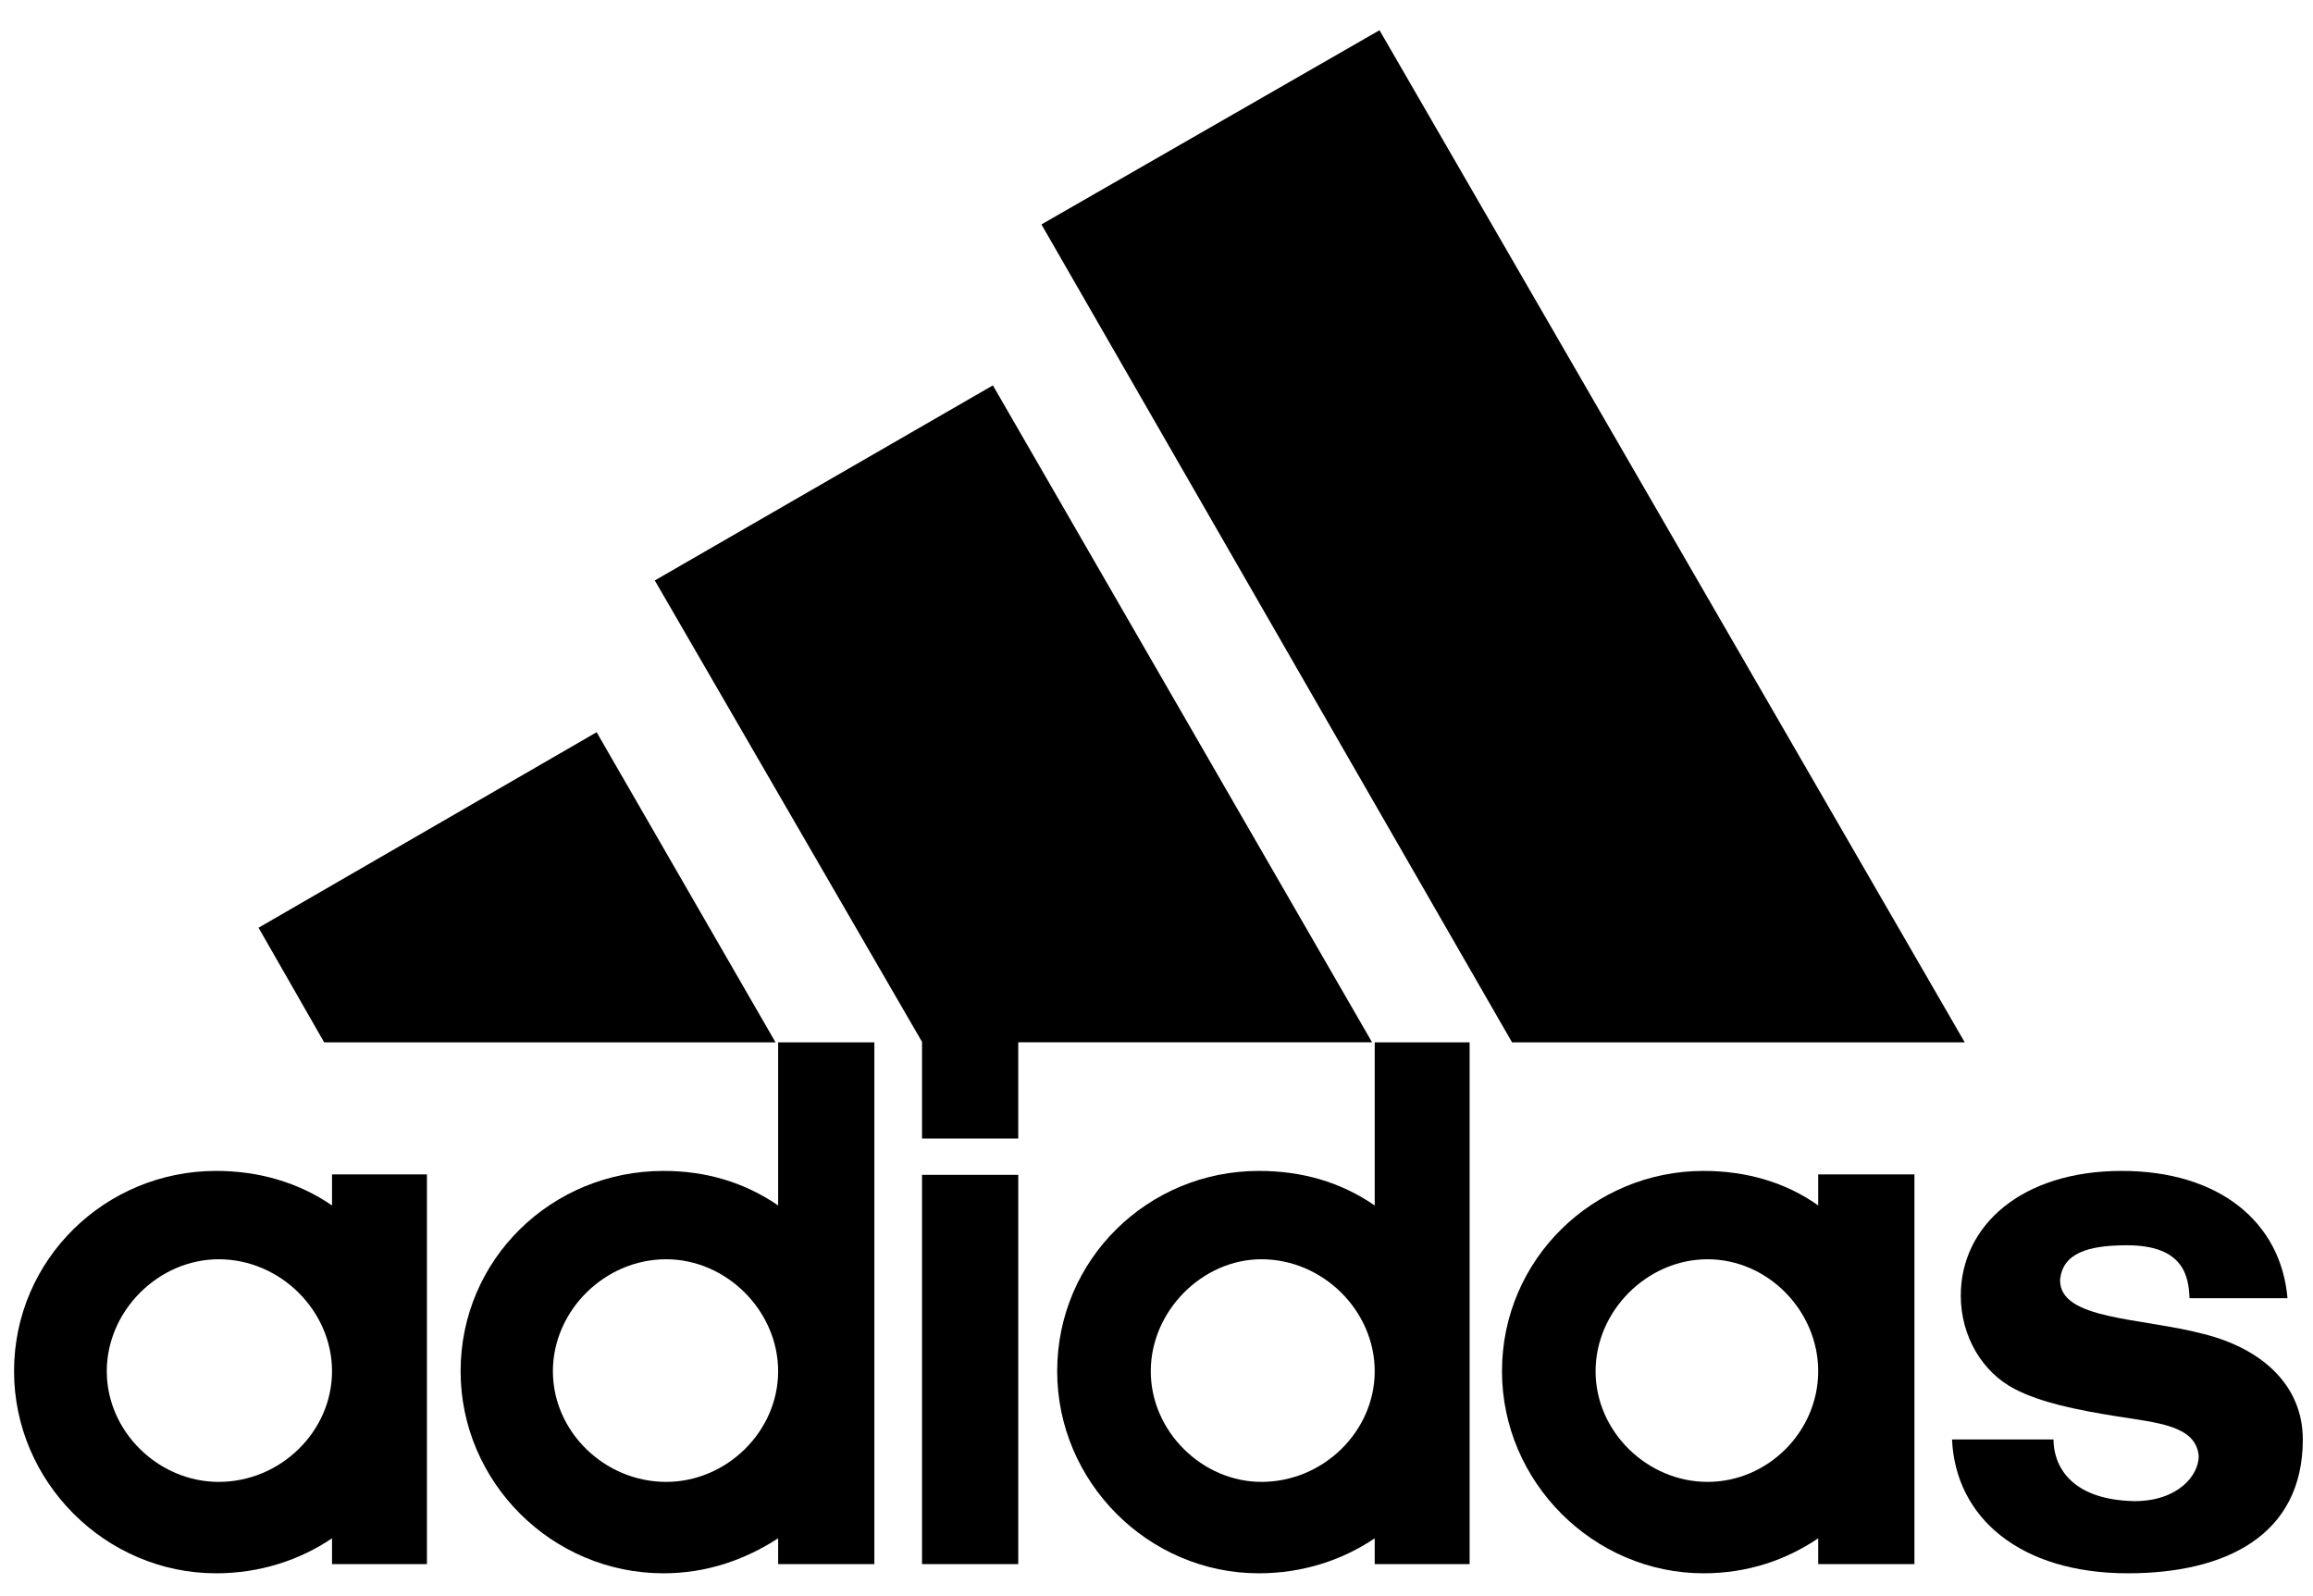
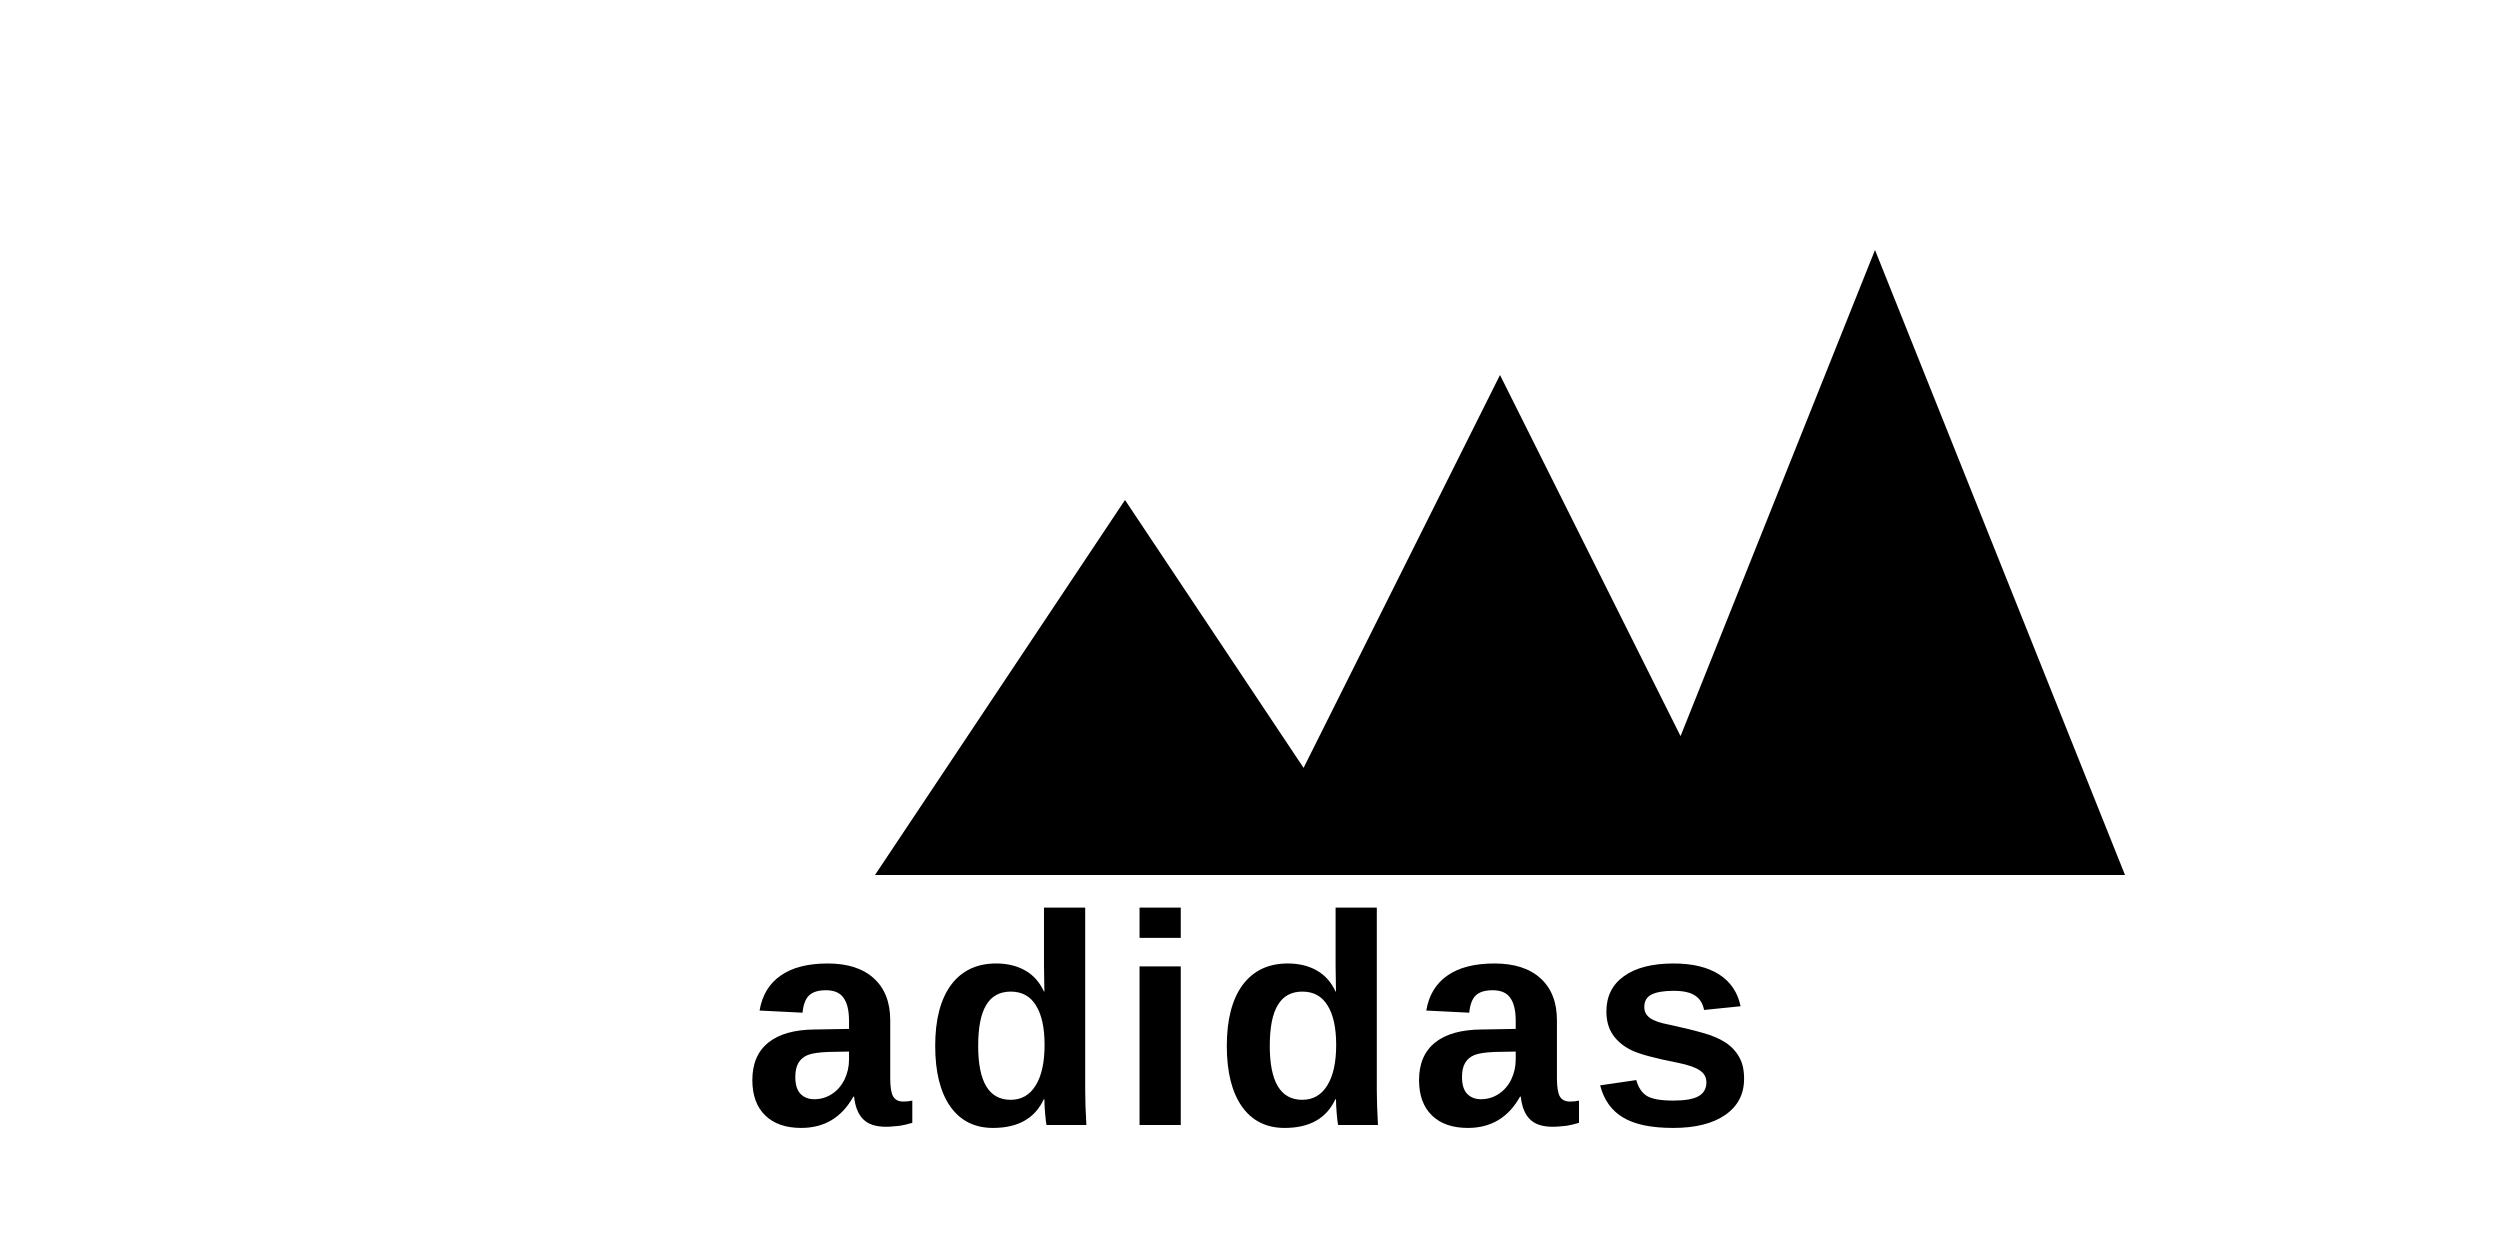
- <svg xmlns="http://www.w3.org/2000/svg" width="725" height="500">
-   <g transform="translate(-60,-430)" style="fill:#000">
-     <path d="M 533.943,756.705 386.433,500.344 492.405,439.475 l 183.428,317.23 -141.89,0" />
-     <path d="m 141.04,720.787 105.972,-61.28 56.07,97.198 -141.478,0 -20.564,-35.918" />
-     <path d="m 349.007,920.255 30.16,0 0,-122.011 -30.16,0 0,122.011 z" />
-     <path d="m 726.968,923.134 c -33.725,0 -54.014,-17.411 -55.111,-41.95 l 31.805,0 c 0,7.677 4.798,18.919 25.362,19.33 13.709,0 20.152,-8.088 20.152,-14.12 -0.823,-9.596 -12.887,-10.419 -25.773,-12.475 -12.887,-2.056 -23.854,-4.387 -31.805,-8.5 -10.145,-5.209 -16.999,-16.451 -16.999,-29.337 0,-21.798 18.919,-39.071 50.45,-39.071 30.571,0 49.901,16.04 51.958,39.894 l -30.709,0 c -0.274,-6.443 -1.508,-16.588 -19.604,-16.588 -12.201,0 -20.289,2.468 -20.975,10.967 0,12.475 25.362,11.653 45.103,16.862 18.919,4.798 30.983,16.588 30.983,33.039 0,30.297 -24.539,41.95 -54.837,41.95" />
-     <path d="m 265.244,611.936 105.972,-61.143 118.858,205.911 -110.907,0 0,30.16 -30.16,0 0,-30.297 -83.763,-144.631" />
-     <path d="m 267.986,923.134 c -35.095,0 -63.61,-28.652 -63.61,-63.336 0,-35.095 28.515,-62.788 63.61,-62.788 13.298,0 25.362,3.564 35.918,10.83 l 0,-51.135 30.16,0 0,163.55 -30.16,0 0,-8.088 c -10.556,6.855 -22.62,10.967 -35.918,10.967 z m -34.684,-63.336 c 0,18.919 16.177,34.684 35.507,34.684 18.919,0 35.095,-15.765 35.095,-34.684 0,-18.919 -16.177,-35.095 -35.095,-35.095 -19.33,0 -35.507,16.177 -35.507,35.095" />
-     <path d="m 490.897,756.705 29.749,0 0,163.55 -29.749,0 0,-8.088 c -10.145,6.855 -22.62,10.967 -36.329,10.967 -34.684,0 -63.199,-28.652 -63.199,-63.336 0,-35.095 28.515,-62.788 63.199,-62.788 13.709,0 25.773,3.564 36.329,10.83 l 0,-51.135 z m -70.191,103.093 c 0,18.919 16.177,34.684 34.684,34.684 19.33,0 35.507,-15.765 35.507,-34.684 0,-18.919 -16.177,-35.095 -35.507,-35.095 -18.507,0 -34.684,16.177 -34.684,35.095" />
-     <path d="m 593.99,923.134 c -34.547,0 -63.199,-28.652 -63.199,-63.336 0,-35.095 28.652,-62.788 63.199,-62.788 13.298,0 25.773,3.564 35.918,10.83 l 0,-9.733 30.16,0 0,122.148 -30.16,0 0,-8.088 c -10.145,6.855 -22.209,10.967 -35.918,10.967 z m -33.862,-63.336 c 0,18.919 16.177,34.684 35.095,34.684 18.919,0 34.684,-15.765 34.684,-34.684 0,-18.919 -15.766,-35.095 -34.684,-35.095 -18.919,0 -35.095,16.177 -35.095,35.095" />
-     <path d="m 93.469,859.797 c 0,18.919 16.177,34.684 35.095,34.684 19.33,0 35.507,-15.765 35.507,-34.684 0,-18.919 -16.177,-35.095 -35.507,-35.095 -18.919,0 -35.095,16.177 -35.095,35.095 z m 34.273,63.336 c -34.684,0 -63.336,-28.652 -63.336,-63.336 0,-35.095 28.652,-62.788 63.336,-62.788 13.298,0 25.773,3.564 36.329,10.83 l 0,-9.733 29.749,0 0,122.148 -29.749,0 0,-8.088 c -10.145,6.855 -22.62,10.967 -36.329,10.967" />
-   </g>
+ <svg xmlns="http://www.w3.org/2000/svg" viewBox="0 0 200 100">
+   <path d="M130,70 L150,20 L170,70 Z M100,70 L120,30 L140,70 Z M70,70 L90,40 L110,70 Z" fill="black" />
+   <text x="50%" y="90%" font-family="Arial, sans-serif" font-weight="bold" font-size="24" text-anchor="middle" letter-spacing="1">adidas</text>
</svg>
